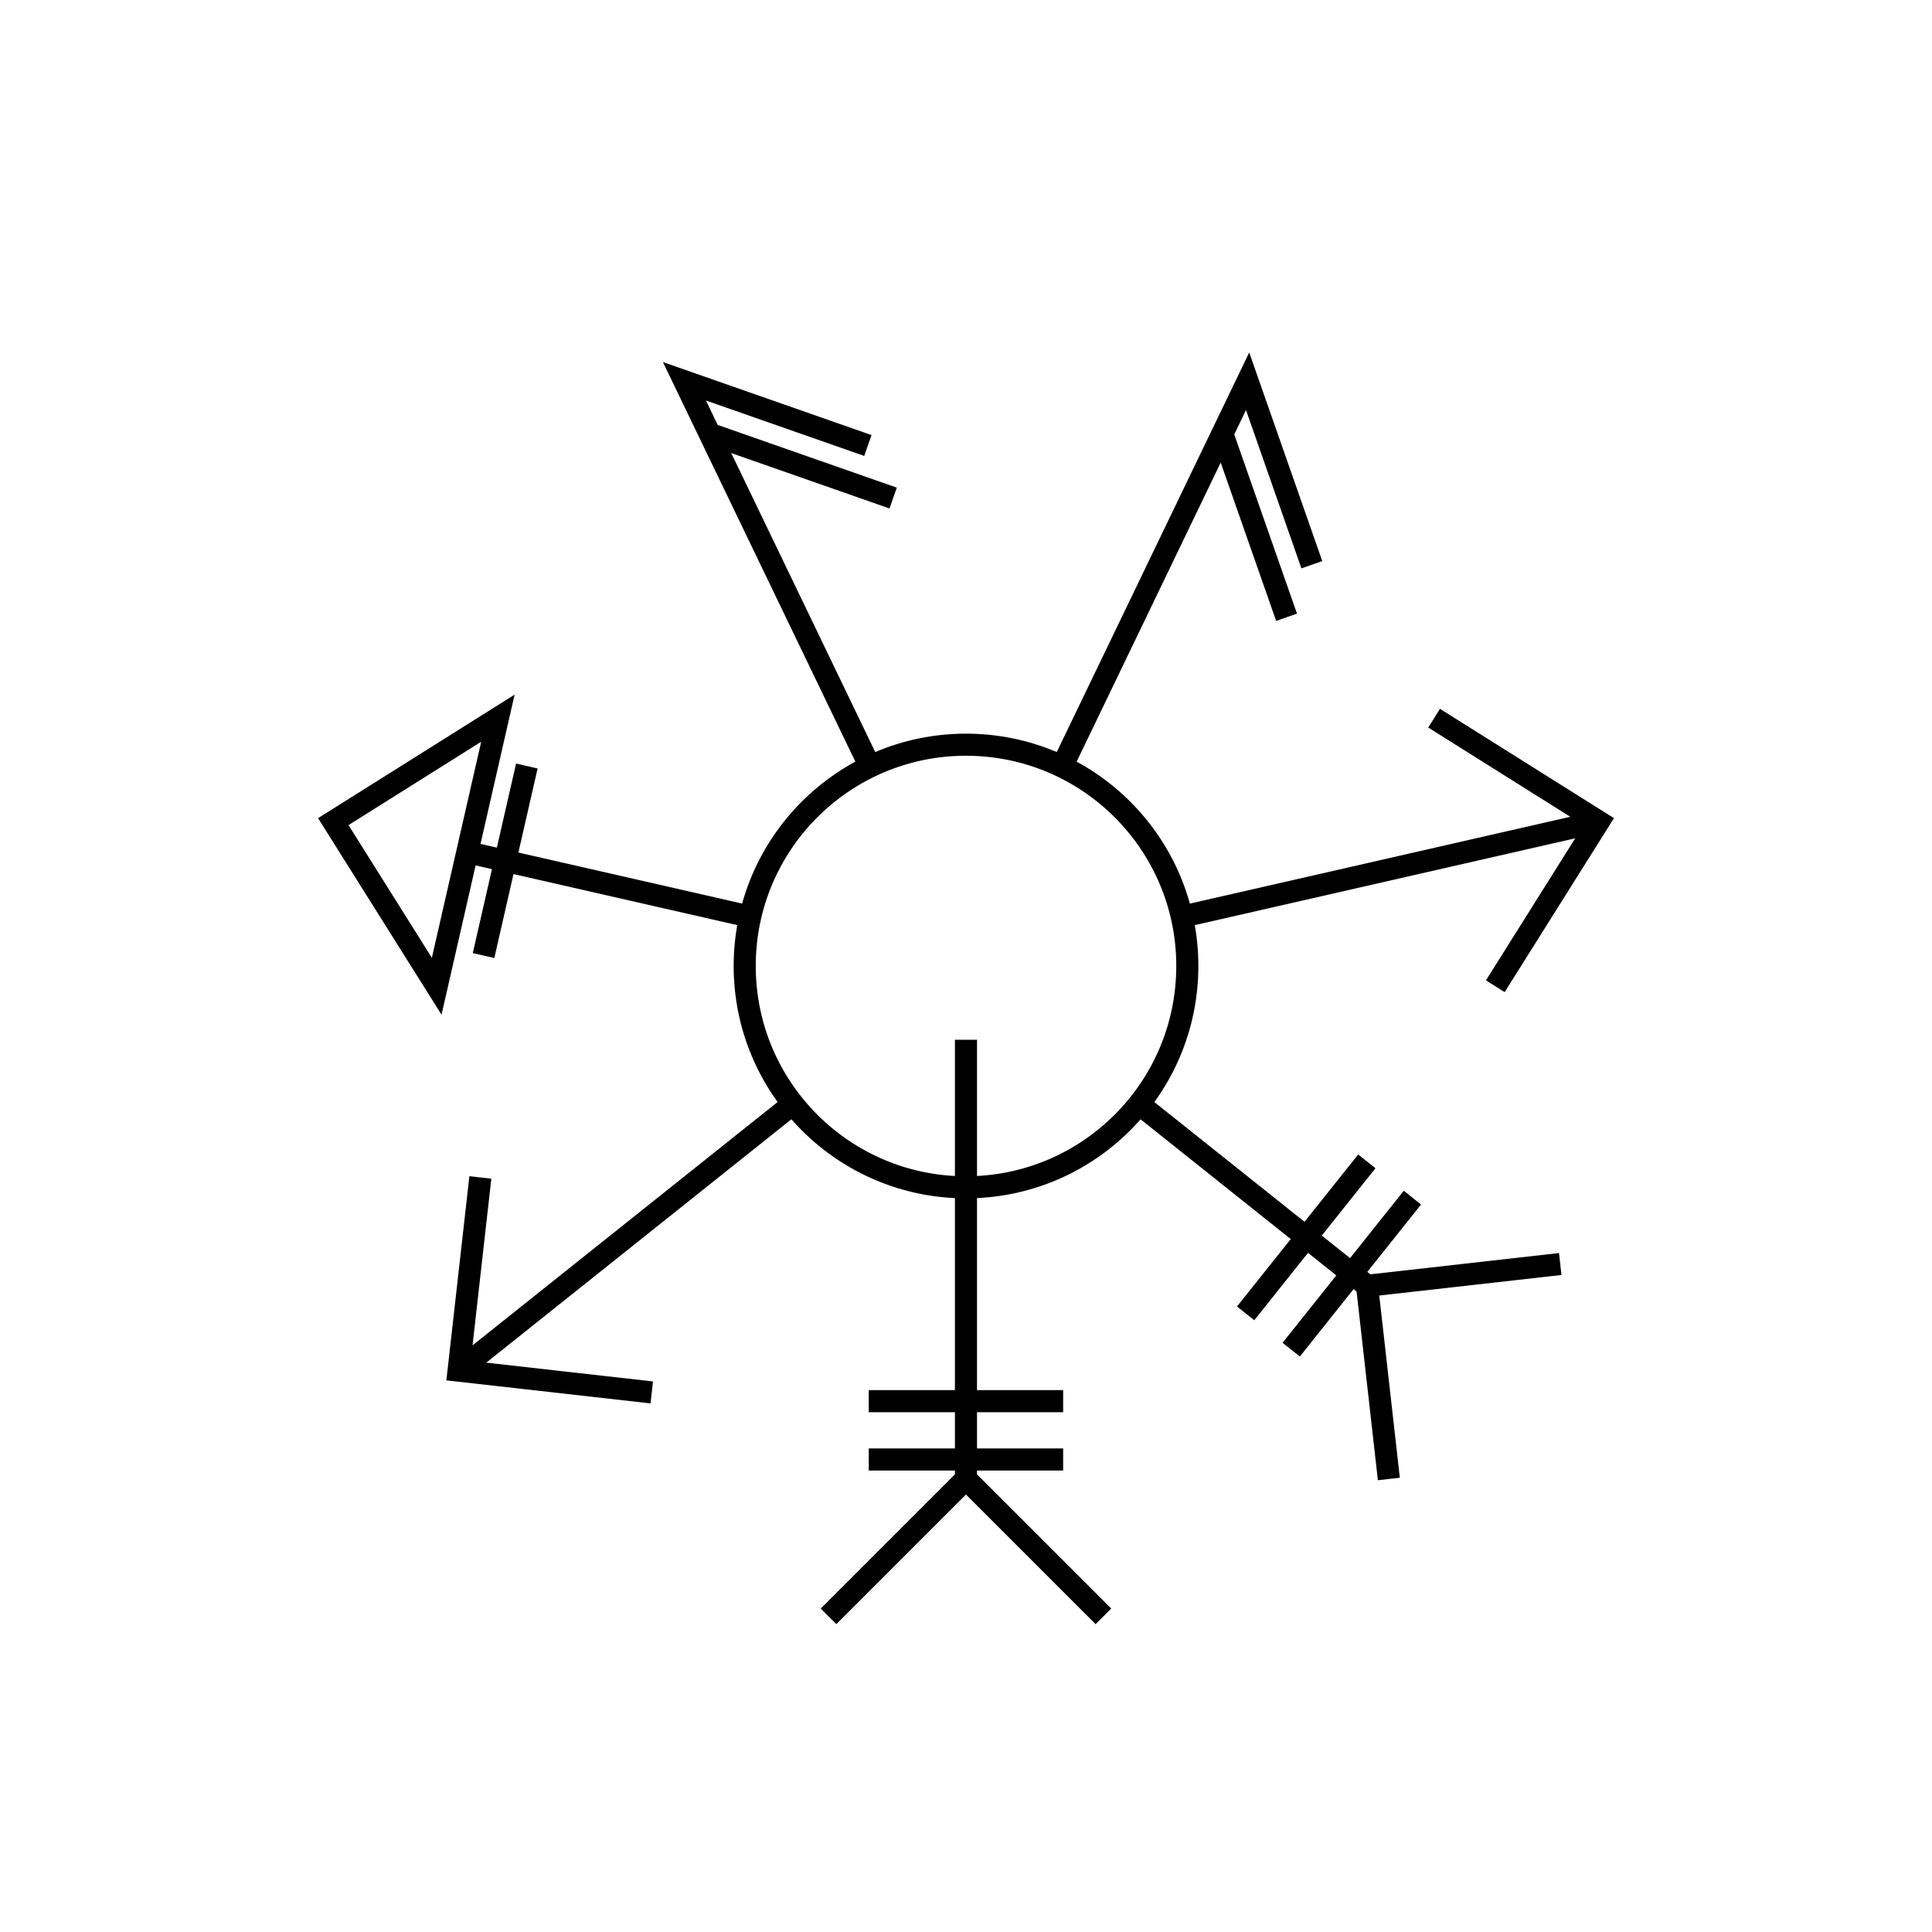
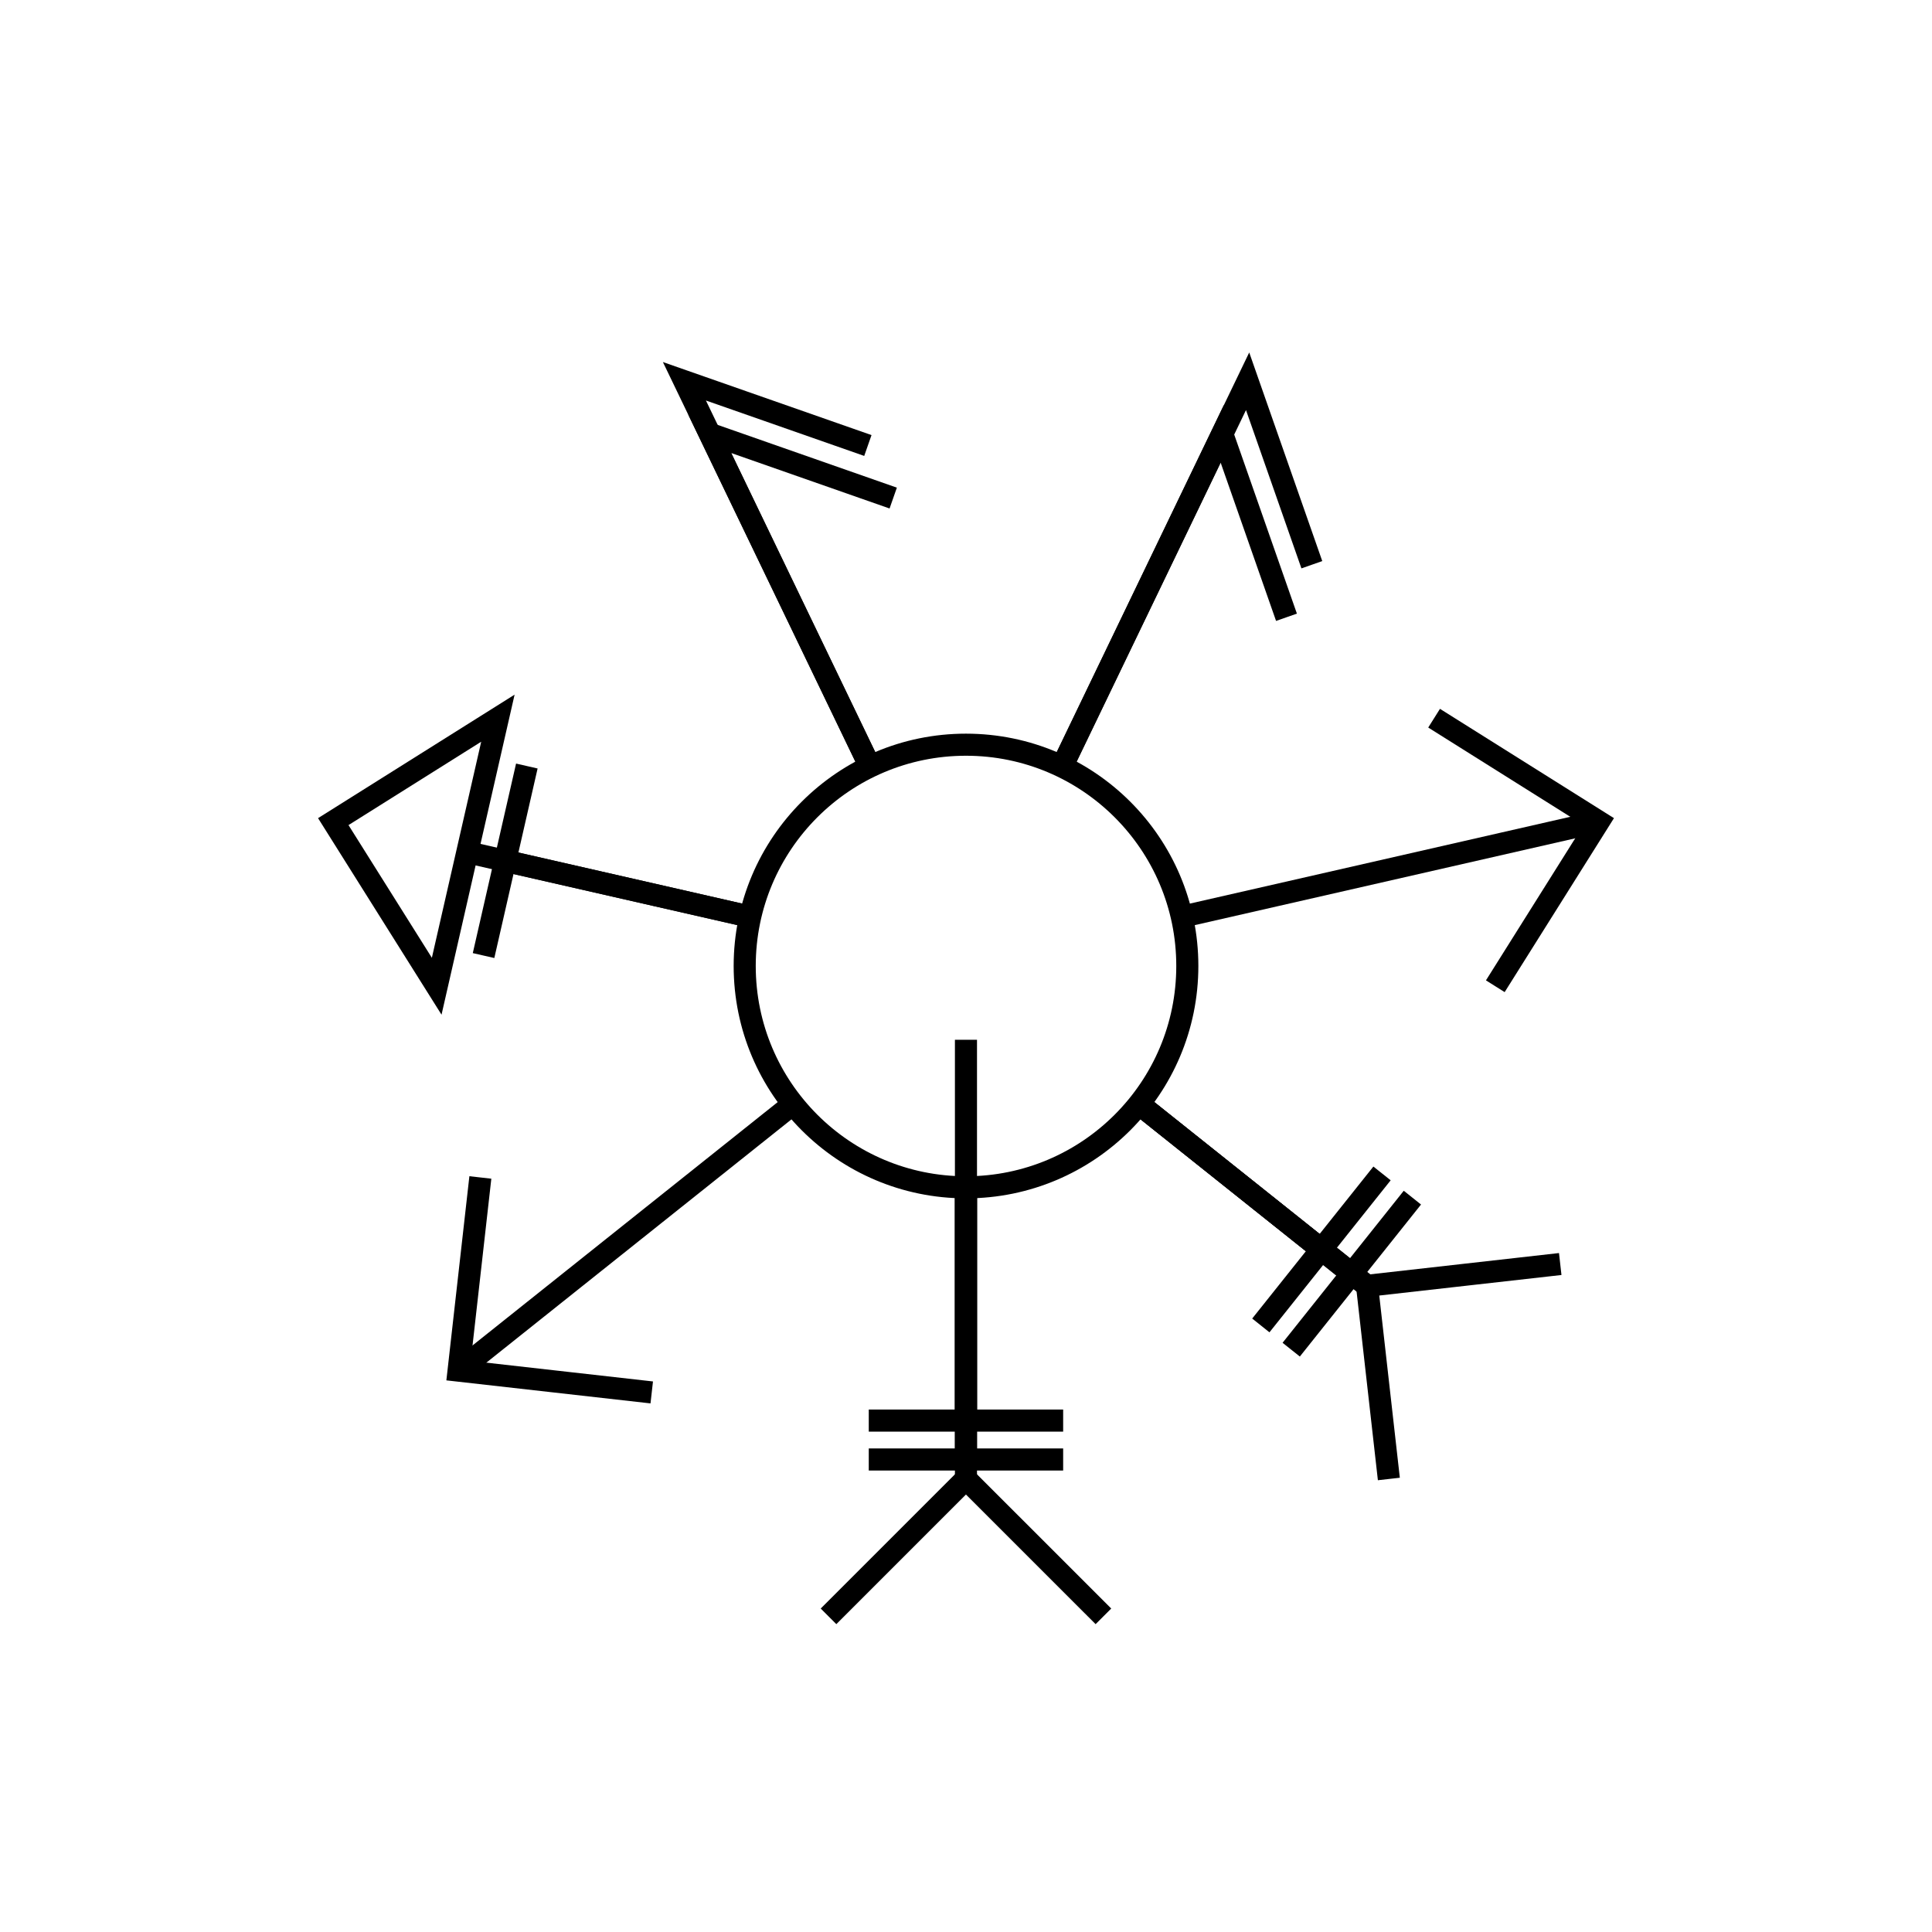
<svg xmlns="http://www.w3.org/2000/svg" width="99.386" height="99.386" viewBox="0 0 99.386 99.386">
  <path fill="none" stroke-width="1.136" stroke-linecap="butt" stroke-linejoin="miter" stroke="rgb(0%, 0%, 0%)" stroke-opacity="1" stroke-miterlimit="10" d="M 11.385 -0.002 C 11.385 6.287 6.287 11.385 -0.002 11.385 C -6.287 11.385 -11.384 6.287 -11.384 -0.002 C -11.384 -6.287 -6.287 -11.384 -0.002 -11.384 C 6.287 -11.384 11.385 -6.287 11.385 -0.002 " transform="matrix(1, 0, 0, 1, 49.69302, 49.69302)" />
-   <path fill="none" stroke-width="1.136" stroke-linecap="butt" stroke-linejoin="miter" stroke="rgb(0%, 0%, 0%)" stroke-opacity="1" stroke-miterlimit="10" d="M 11.385 0.002 L 3.795 0.002 " transform="matrix(0.000000000000000061, 1, -1, 0.000000000000000061, 49.69302, 49.69302)" />
-   <path fill="none" stroke-width="1.136" stroke-linecap="butt" stroke-linejoin="miter" stroke="rgb(0%, 0%, 0%)" stroke-opacity="1" stroke-miterlimit="10" d="M 26.385 0.002 L 11.385 0.002 L 26.385 0.002 L 33.455 -7.069 L 26.385 0.002 L 33.455 7.072 Z M 26.385 0.002 " transform="matrix(0.000000000000000061, 1, -1, 0.000000000000000061, 49.69302, 49.69302)" />
-   <path fill="none" stroke-width="1.136" stroke-linecap="butt" stroke-linejoin="miter" stroke="rgb(0%, 0%, 0%)" stroke-opacity="1" stroke-miterlimit="10" d="M 25.385 0.002 L 25.385 -4.998 L 25.385 5.002 Z M 25.385 0.002 " transform="matrix(0.000000000000000061, 1, -1, 0.000000000000000061, 49.69302, 49.69302)" />
-   <path fill="none" stroke-width="1.136" stroke-linecap="butt" stroke-linejoin="miter" stroke="rgb(0%, 0%, 0%)" stroke-opacity="1" stroke-miterlimit="10" d="M 22.385 0.002 L 22.385 -4.998 L 22.385 5.002 Z M 22.385 0.002 " transform="matrix(0.000000000000000061, 1, -1, 0.000000000000000061, 49.69302, 49.69302)" />
-   <path fill="none" stroke-width="1.136" stroke-linecap="butt" stroke-linejoin="miter" stroke="rgb(0%, 0%, 0%)" stroke-opacity="1" stroke-miterlimit="10" d="M 26.387 -0.001 L 11.389 -0.001 L 26.387 -0.001 L 33.458 -7.073 L 26.387 -0.001 L 33.46 7.069 Z M 26.387 -0.001 " transform="matrix(0.781831, 0.62349, -0.62349, 0.781831, 49.69302, 49.69302)" />
-   <path fill="none" stroke-width="1.136" stroke-linecap="butt" stroke-linejoin="miter" stroke="rgb(0%, 0%, 0%)" stroke-opacity="1" stroke-miterlimit="10" d="M 25.384 -0 L 25.383 -5.001 L 25.385 5 Z M 25.384 -0 " transform="matrix(0.781831, 0.62349, -0.62349, 0.781831, 49.69302, 49.69302)" />
-   <path fill="none" stroke-width="1.136" stroke-linecap="butt" stroke-linejoin="miter" stroke="rgb(0%, 0%, 0%)" stroke-opacity="1" stroke-miterlimit="10" d="M 22.387 0.001 L 22.387 -4.999 L 22.388 5.002 Z M 22.387 0.001 " transform="matrix(0.781831, 0.62349, -0.62349, 0.781831, 49.69302, 49.69302)" />
-   <path fill="none" stroke-width="1.136" stroke-linecap="butt" stroke-linejoin="miter" stroke="rgb(0%, 0%, 0%)" stroke-opacity="1" stroke-miterlimit="10" d="M 33.138 0.001 L 11.389 0.001 L 33.138 0.001 M 33.386 0.002 L 26.313 -7.07 L 33.386 0.002 L 26.314 7.074 Z M 33.386 0.002 " transform="matrix(0.974928, -0.222521, 0.222521, 0.974928, 49.69302, 49.69302)" />
-   <path fill="none" stroke-width="1.136" stroke-linecap="butt" stroke-linejoin="miter" stroke="rgb(0%, 0%, 0%)" stroke-opacity="1" stroke-miterlimit="10" d="M 33.386 0.001 L 11.387 -0.001 L 33.386 0.001 L 26.317 7.073 Z M 33.386 0.001 " transform="matrix(0.433884, -0.900969, 0.900969, 0.433884, 49.69302, 49.69302)" />
-   <path fill="none" stroke-width="1.136" stroke-linecap="butt" stroke-linejoin="miter" stroke="rgb(0%, 0%, 0%)" stroke-opacity="1" stroke-miterlimit="10" d="M 30.387 0.002 L 23.318 7.074 Z M 30.387 0.002 " transform="matrix(0.433884, -0.900969, 0.900969, 0.433884, 49.69302, 49.69302)" />
-   <path fill="none" stroke-width="1.136" stroke-linecap="butt" stroke-linejoin="miter" stroke="rgb(0%, 0%, 0%)" stroke-opacity="1" stroke-miterlimit="10" d="M 33.386 -0 L 11.386 0.001 L 33.386 -0 L 26.314 7.069 Z M 33.386 -0 " transform="matrix(-0.433884, -0.900969, 0.900969, -0.433884, 49.69302, 49.69302)" />
-   <path fill="none" stroke-width="1.136" stroke-linecap="butt" stroke-linejoin="miter" stroke="rgb(0%, 0%, 0%)" stroke-opacity="1" stroke-miterlimit="10" d="M 30.386 -0.001 L 23.314 7.068 Z M 30.386 -0.001 " transform="matrix(-0.433884, -0.900969, 0.900969, -0.433884, 49.69302, 49.69302)" />
-   <path fill="none" stroke-width="1.136" stroke-linecap="butt" stroke-linejoin="miter" stroke="rgb(0%, 0%, 0%)" stroke-opacity="1" stroke-miterlimit="10" d="M 11.385 -0 L 26.313 -0.002 " transform="matrix(-0.974928, -0.222521, 0.222521, -0.974928, 49.69302, 49.69302)" />
-   <path fill="none" stroke-width="1.136" stroke-linecap="butt" stroke-linejoin="miter" stroke="rgb(0%, 0%, 0%)" stroke-opacity="1" stroke-miterlimit="10" d="M 33.385 -0.002 L 26.314 -7.074 L 26.313 7.07 Z M 33.385 -0.002 " transform="matrix(-0.974928, -0.222521, 0.222521, -0.974928, 49.69302, 49.69302)" />
-   <path fill="none" stroke-width="1.136" stroke-linecap="butt" stroke-linejoin="miter" stroke="rgb(0%, 0%, 0%)" stroke-opacity="1" stroke-miterlimit="10" d="M 24.315 0.001 L 24.315 -4.999 L 24.314 5.002 Z M 24.315 0.001 " transform="matrix(-0.974928, -0.222521, 0.222521, -0.974928, 49.69302, 49.69302)" />
-   <path fill="none" stroke-width="1.136" stroke-linecap="butt" stroke-linejoin="miter" stroke="rgb(0%, 0%, 0%)" stroke-opacity="1" stroke-miterlimit="10" d="M 33.136 0.002 L 11.386 0.004 L 33.136 0.002 M 33.386 0.001 L 26.316 -7.071 L 33.386 0.001 L 26.314 7.072 Z M 33.386 0.001 " transform="matrix(-0.781831, 0.62349, -0.62349, -0.781831, 49.69302, 49.69302)" />
+   <path fill="none" stroke-width="1.136" stroke-linecap="butt" stroke-linejoin="miter" stroke="rgb(0%, 0%, 0%)" stroke-opacity="1" stroke-miterlimit="10" d="M 11.385 0.002 L 3.795 0.002 L 11.385 0.002 " transform="matrix(0.000000000000000061, 1, -1, 0.000000000000000061, 49.69302, 49.69302)" />
+   <path fill="none" stroke-width="1.136" stroke-linecap="butt" stroke-linejoin="miter" stroke="rgb(0%, 0%, 0%)" stroke-opacity="1" stroke-miterlimit="10" d="M 11.385 0.002 L 26.385 0.002 L 11.385 0.002 " transform="matrix(0.000000000000000061, 1, -1, 0.000000000000000061, 49.69302, 49.69302)" />
+   <path fill="none" stroke-width="1.136" stroke-linecap="butt" stroke-linejoin="miter" stroke="rgb(0%, 0%, 0%)" stroke-opacity="1" stroke-miterlimit="10" d="M 26.385 0.002 L 33.455 -7.069 L 26.385 0.002 L 33.455 7.072 L 26.385 0.002 L 33.455 7.072 L 26.385 0.002 L 33.455 -7.069 L 26.385 0.002 " transform="matrix(0.000000000000000061, 1, -1, 0.000000000000000061, 49.69302, 49.69302)" />
+   <path fill="none" stroke-width="1.136" stroke-linecap="butt" stroke-linejoin="miter" stroke="rgb(0%, 0%, 0%)" stroke-opacity="1" stroke-miterlimit="10" d="M 11.385 0.002 L 25.385 0.002 L 11.385 0.002 " transform="matrix(0.000000000000000061, 1, -1, 0.000000000000000061, 49.69302, 49.69302)" />
+   <path fill="none" stroke-width="1.136" stroke-linecap="butt" stroke-linejoin="miter" stroke="rgb(0%, 0%, 0%)" stroke-opacity="1" stroke-miterlimit="10" d="M 25.385 0.002 L 25.385 -4.998 L 25.385 5.002 L 25.385 0.002 L 25.385 5.002 L 25.385 -4.998 L 25.385 0.002 " transform="matrix(0.000000000000000061, 1, -1, 0.000000000000000061, 49.69302, 49.69302)" />
+   <path fill="none" stroke-width="1.136" stroke-linecap="butt" stroke-linejoin="miter" stroke="rgb(0%, 0%, 0%)" stroke-opacity="1" stroke-miterlimit="10" d="M 11.385 0.002 L 23.385 0.002 L 11.385 0.002 " transform="matrix(0.000000000000000061, 1, -1, 0.000000000000000061, 49.69302, 49.69302)" />
+   <path fill="none" stroke-width="1.136" stroke-linecap="butt" stroke-linejoin="miter" stroke="rgb(0%, 0%, 0%)" stroke-opacity="1" stroke-miterlimit="10" d="M 23.385 0.002 L 23.385 -4.998 L 23.385 5.002 L 23.385 0.002 L 23.385 5.002 L 23.385 -4.998 L 23.385 0.002 " transform="matrix(0.000000000000000061, 1, -1, 0.000000000000000061, 49.69302, 49.69302)" />
+   <path fill="none" stroke-width="1.136" stroke-linecap="butt" stroke-linejoin="miter" stroke="rgb(0%, 0%, 0%)" stroke-opacity="1" stroke-miterlimit="10" d="M 11.386 0.001 L 26.384 0.001 L 11.386 0.001 " transform="matrix(0.781831, 0.62349, -0.62349, 0.781831, 49.69302, 49.69302)" />
+   <path fill="none" stroke-width="1.136" stroke-linecap="butt" stroke-linejoin="miter" stroke="rgb(0%, 0%, 0%)" stroke-opacity="1" stroke-miterlimit="10" d="M 26.387 -0.001 L 33.458 -7.073 L 26.387 -0.001 L 33.46 7.069 L 26.387 -0.001 L 33.46 7.069 L 26.387 -0.001 L 33.458 -7.073 L 26.387 -0.001 " transform="matrix(0.781831, 0.62349, -0.62349, 0.781831, 49.69302, 49.69302)" />
+   <path fill="none" stroke-width="1.136" stroke-linecap="butt" stroke-linejoin="miter" stroke="rgb(0%, 0%, 0%)" stroke-opacity="1" stroke-miterlimit="10" d="M 11.386 0.001 L 25.386 0.003 L 11.386 0.001 " transform="matrix(0.781831, 0.62349, -0.62349, 0.781831, 49.69302, 49.69302)" />
+   <path fill="none" stroke-width="1.136" stroke-linecap="butt" stroke-linejoin="miter" stroke="rgb(0%, 0%, 0%)" stroke-opacity="1" stroke-miterlimit="10" d="M 25.384 -0 L 25.383 -5.001 L 25.385 5 L 25.384 -0 L 25.385 5 L 25.383 -5.001 L 25.384 -0 " transform="matrix(0.781831, 0.62349, -0.62349, 0.781831, 49.69302, 49.69302)" />
+   <path fill="none" stroke-width="1.136" stroke-linecap="butt" stroke-linejoin="miter" stroke="rgb(0%, 0%, 0%)" stroke-opacity="1" stroke-miterlimit="10" d="M 11.386 0.001 L 23.385 -0 L 11.386 0.001 " transform="matrix(0.781831, 0.62349, -0.62349, 0.781831, 49.69302, 49.69302)" />
+   <path fill="none" stroke-width="1.136" stroke-linecap="butt" stroke-linejoin="miter" stroke="rgb(0%, 0%, 0%)" stroke-opacity="1" stroke-miterlimit="10" d="M 23.385 -0 L 23.385 -5.001 L 23.386 5 L 23.385 -0 L 23.386 5 L 23.385 -5.001 L 23.385 -0 " transform="matrix(0.781831, 0.62349, -0.62349, 0.781831, 49.69302, 49.69302)" />
+   <path fill="none" stroke-width="1.136" stroke-linecap="butt" stroke-linejoin="miter" stroke="rgb(0%, 0%, 0%)" stroke-opacity="1" stroke-miterlimit="10" d="M 11.385 0.001 L 33.386 0.002 L 11.385 0.001 " transform="matrix(0.974928, -0.222521, 0.222521, 0.974928, 49.69302, 49.69302)" />
+   <path fill="none" stroke-width="1.136" stroke-linecap="butt" stroke-linejoin="miter" stroke="rgb(0%, 0%, 0%)" stroke-opacity="1" stroke-miterlimit="10" d="M 33.386 0.002 L 26.313 -7.07 L 33.386 0.002 L 26.314 7.074 L 33.386 0.002 L 26.314 7.074 L 33.386 0.002 L 26.313 -7.07 L 33.386 0.002 " transform="matrix(0.974928, -0.222521, 0.222521, 0.974928, 49.69302, 49.69302)" />
+   <path fill="none" stroke-width="1.136" stroke-linecap="butt" stroke-linejoin="miter" stroke="rgb(0%, 0%, 0%)" stroke-opacity="1" stroke-miterlimit="10" d="M 11.387 -0.001 L 33.386 0.001 L 26.317 7.073 L 33.386 0.001 L 26.317 7.073 L 33.386 0.001 L 11.387 -0.001 " transform="matrix(0.433884, -0.900969, 0.900969, 0.433884, 49.69302, 49.69302)" />
+   <path fill="none" stroke-width="1.136" stroke-linecap="butt" stroke-linejoin="miter" stroke="rgb(0%, 0%, 0%)" stroke-opacity="1" stroke-miterlimit="10" d="M 11.387 -0.001 L 30.385 -0.002 L 23.316 7.07 L 30.385 -0.002 L 23.316 7.07 L 30.385 -0.002 L 11.387 -0.001 " transform="matrix(0.433884, -0.900969, 0.900969, 0.433884, 49.69302, 49.69302)" />
+   <path fill="none" stroke-width="1.136" stroke-linecap="butt" stroke-linejoin="miter" stroke="rgb(0%, 0%, 0%)" stroke-opacity="1" stroke-miterlimit="10" d="M 11.386 0.001 L 33.386 -0 L 26.314 7.069 L 33.386 -0 L 26.314 7.069 L 33.386 -0 L 11.386 0.001 " transform="matrix(-0.433884, -0.900969, 0.900969, -0.433884, 49.69302, 49.69302)" />
+   <path fill="none" stroke-width="1.136" stroke-linecap="butt" stroke-linejoin="miter" stroke="rgb(0%, 0%, 0%)" stroke-opacity="1" stroke-miterlimit="10" d="M 11.386 0.001 L 30.385 0.002 L 23.312 7.071 L 30.385 0.002 L 23.312 7.071 L 30.385 0.002 L 11.386 0.001 " transform="matrix(-0.433884, -0.900969, 0.900969, -0.433884, 49.69302, 49.69302)" />
+   <path fill="none" stroke-width="1.136" stroke-linecap="butt" stroke-linejoin="miter" stroke="rgb(0%, 0%, 0%)" stroke-opacity="1" stroke-miterlimit="10" d="M 11.385 -0 L 26.313 -0.002 L 11.385 -0 " transform="matrix(-0.974928, -0.222521, 0.222521, -0.974928, 49.69302, 49.69302)" />
+   <path fill="none" stroke-width="1.136" stroke-linecap="butt" stroke-linejoin="miter" stroke="rgb(0%, 0%, 0%)" stroke-opacity="1" stroke-miterlimit="10" d="M 33.385 -0.002 L 26.314 -7.074 L 33.385 -0.002 L 26.313 7.07 L 26.314 -7.074 L 33.385 -0.002 L 26.314 -7.074 L 26.313 7.07 L 33.385 -0.002 L 26.314 -7.074 L 33.385 -0.002 " transform="matrix(-0.974928, -0.222521, 0.222521, -0.974928, 49.69302, 49.69302)" />
+   <path fill="none" stroke-width="1.136" stroke-linecap="butt" stroke-linejoin="miter" stroke="rgb(0%, 0%, 0%)" stroke-opacity="1" stroke-miterlimit="10" d="M 11.385 -0 L 24.315 0.001 L 11.385 -0 " transform="matrix(-0.974928, -0.222521, 0.222521, -0.974928, 49.69302, 49.69302)" />
+   <path fill="none" stroke-width="1.136" stroke-linecap="butt" stroke-linejoin="miter" stroke="rgb(0%, 0%, 0%)" stroke-opacity="1" stroke-miterlimit="10" d="M 24.315 0.001 L 24.315 -4.999 L 24.314 5.002 L 24.315 0.001 L 24.314 5.002 L 24.315 -4.999 L 24.315 0.001 " transform="matrix(-0.974928, -0.222521, 0.222521, -0.974928, 49.69302, 49.69302)" />
+   <path fill="none" stroke-width="1.136" stroke-linecap="butt" stroke-linejoin="miter" stroke="rgb(0%, 0%, 0%)" stroke-opacity="1" stroke-miterlimit="10" d="M 11.385 -0.002 L 33.383 -0.001 L 11.385 -0.002 " transform="matrix(-0.781831, 0.62349, -0.62349, -0.781831, 49.69302, 49.69302)" />
+   <path fill="none" stroke-width="1.136" stroke-linecap="butt" stroke-linejoin="miter" stroke="rgb(0%, 0%, 0%)" stroke-opacity="1" stroke-miterlimit="10" d="M 33.386 0.001 L 26.316 -7.071 L 33.386 0.001 L 26.314 7.072 L 33.386 0.001 L 26.314 7.072 L 33.386 0.001 L 26.316 -7.071 L 33.386 0.001 " transform="matrix(-0.781831, 0.62349, -0.62349, -0.781831, 49.69302, 49.69302)" />
</svg>
